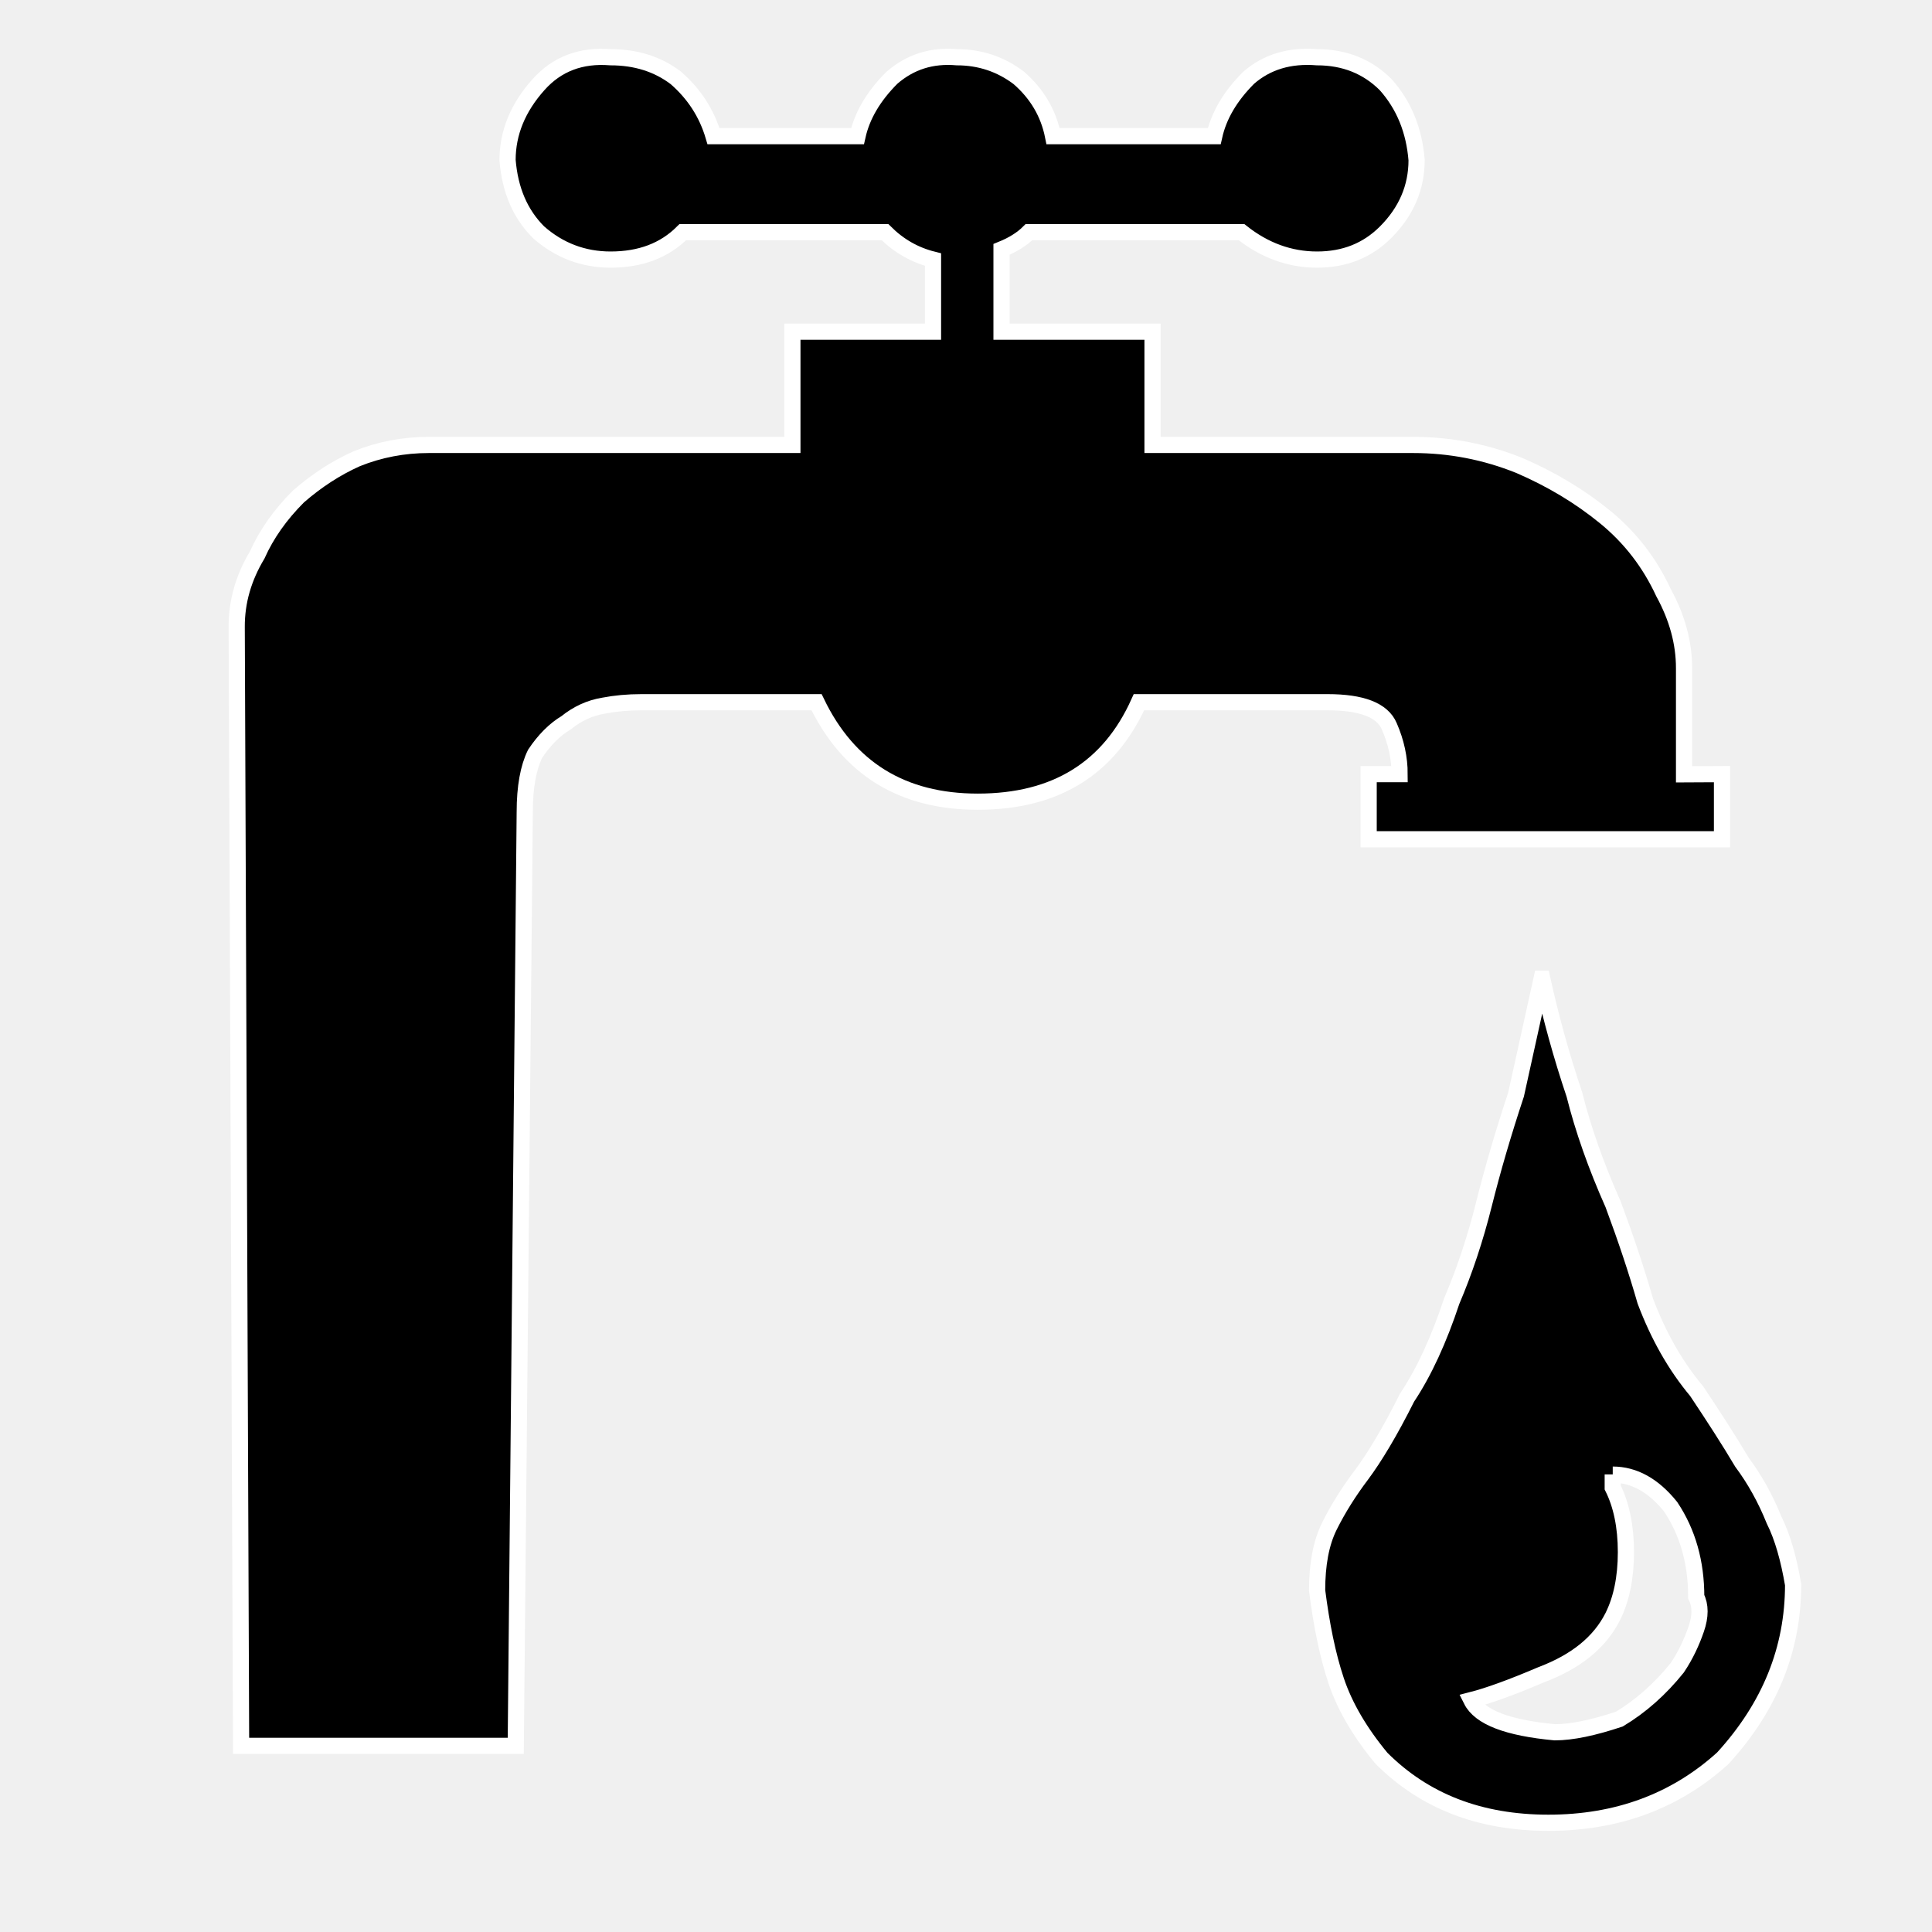
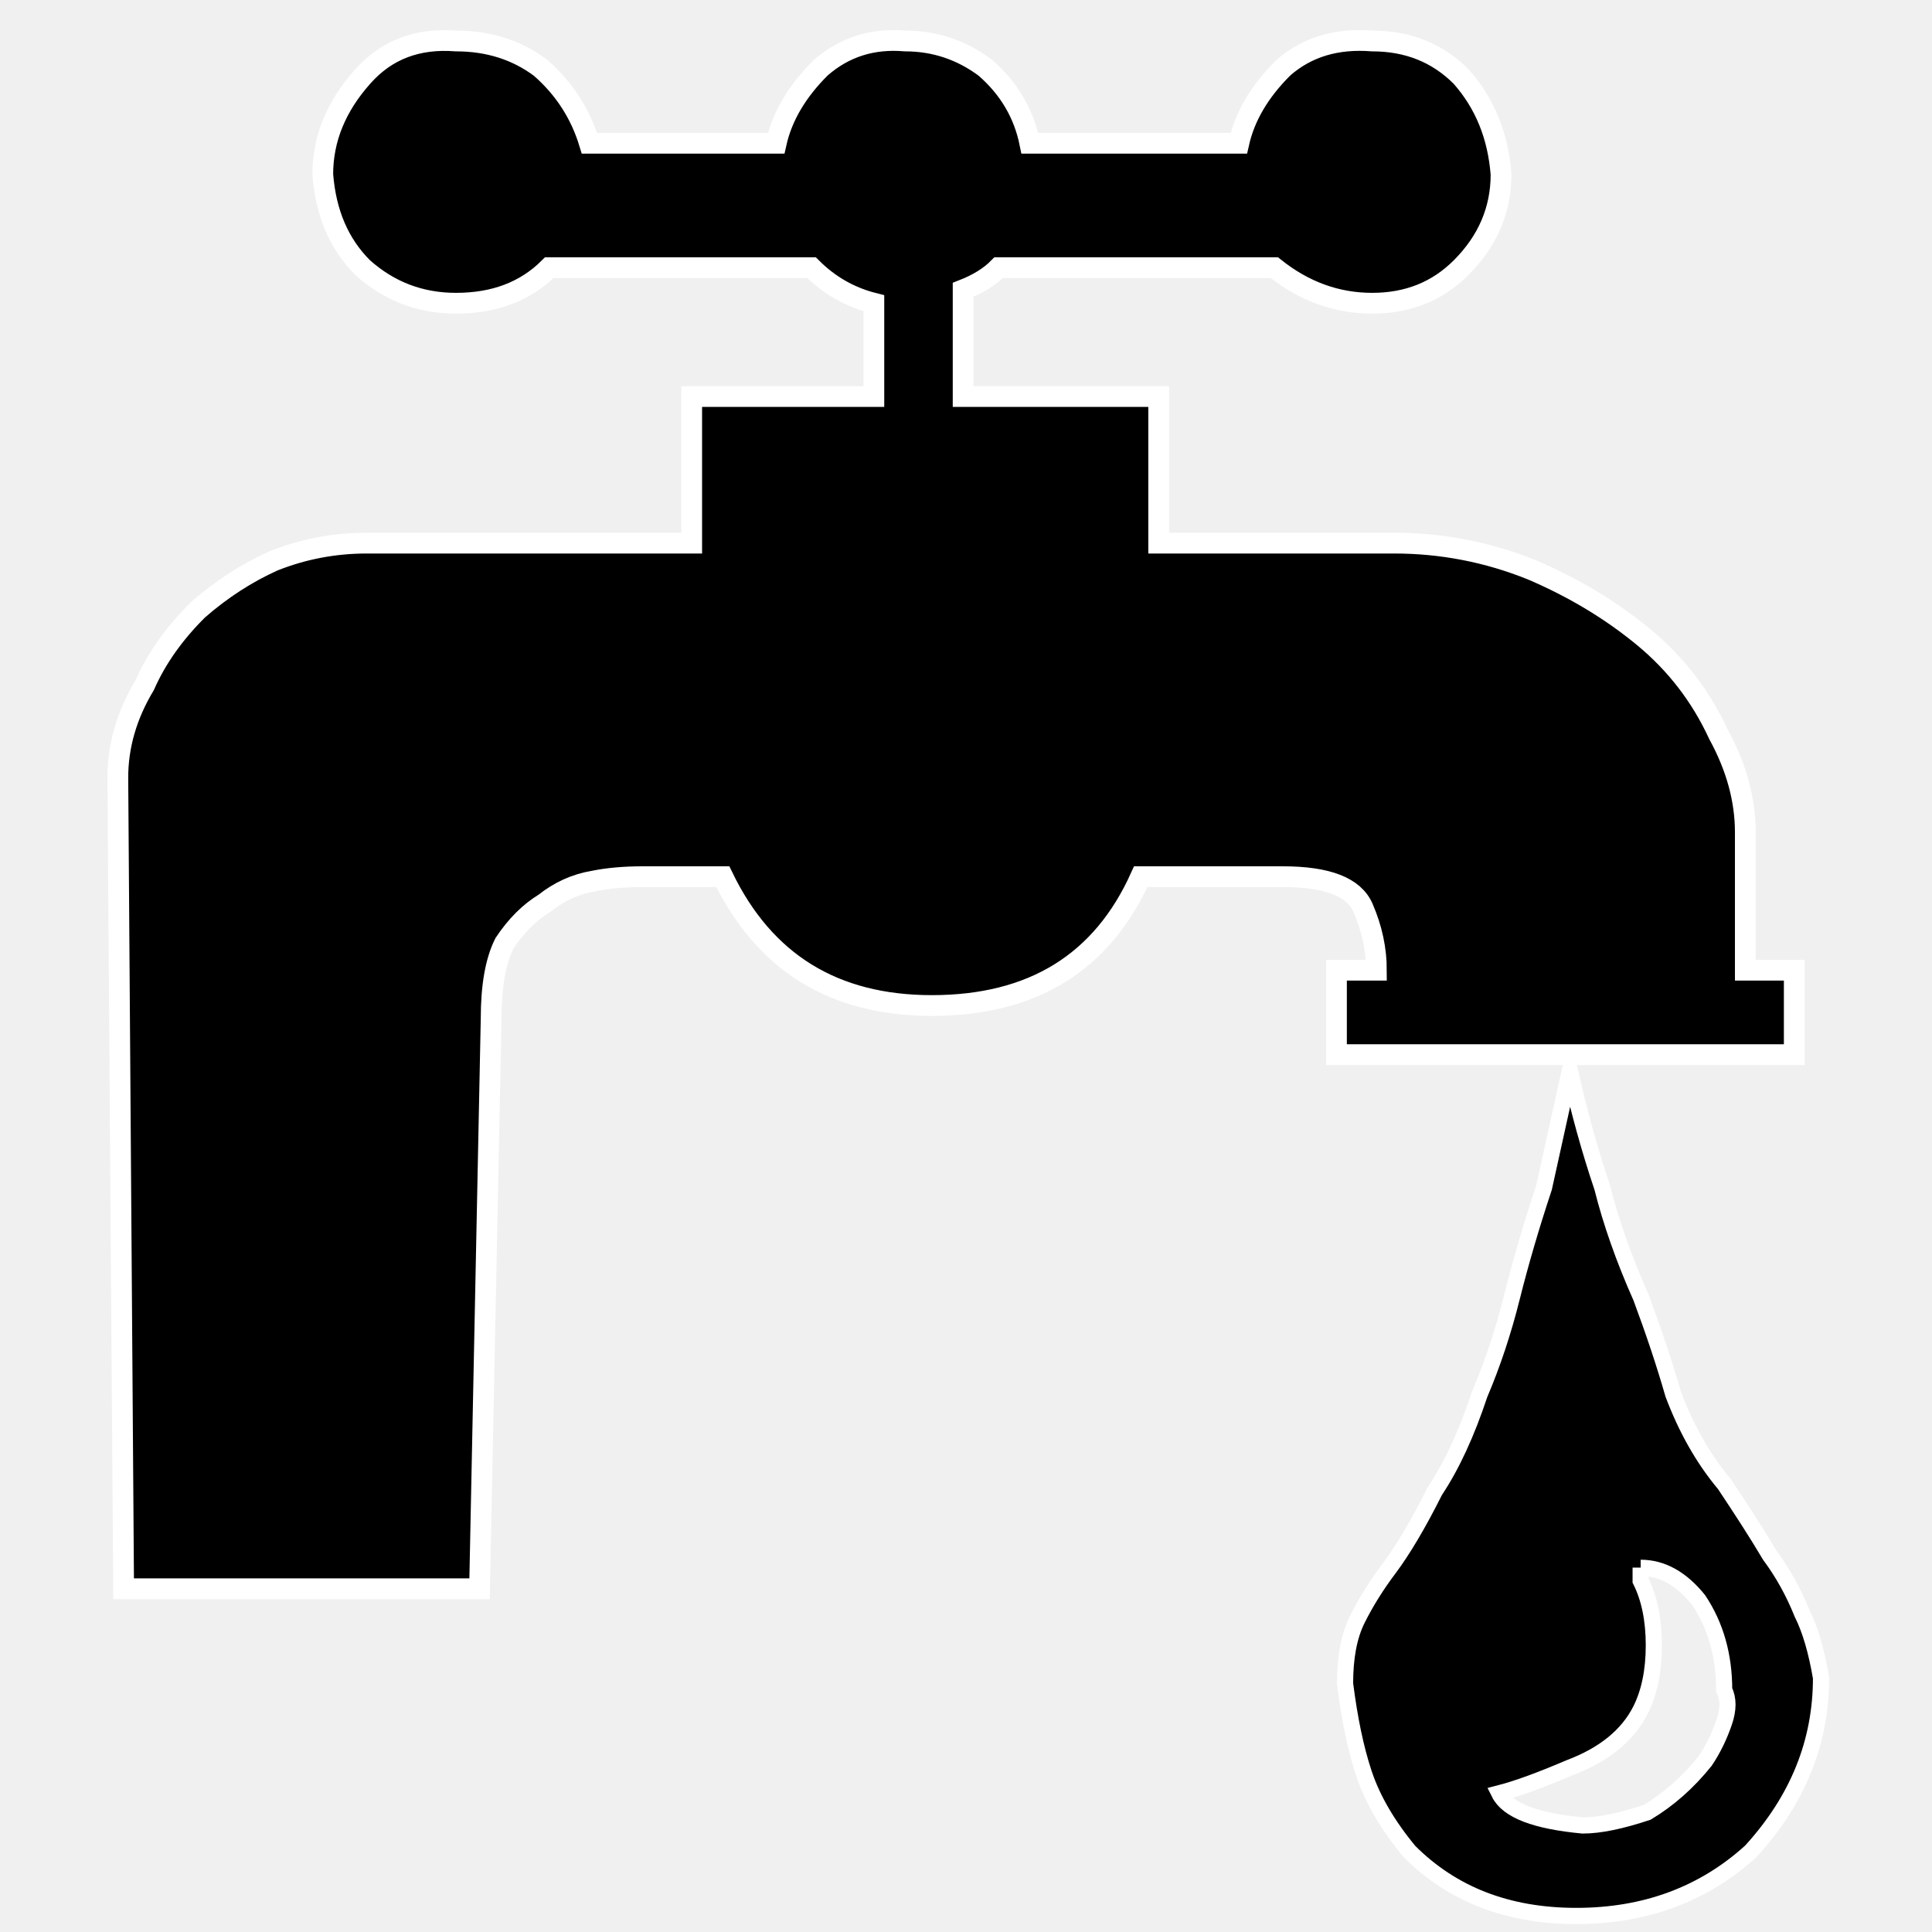
<svg xmlns="http://www.w3.org/2000/svg" version="1.1" viewBox="0 -146 12 12" id="svg3433" width="12" height="12">
  <defs id="defs3441" />
  <g transform="matrix(1,0,0,-1,92.48438,-227)" id="g3435">
-     <g id="g4256" transform="matrix(1.240637,0,0,1.240637,21.9012,19.57647)" style="stroke:#ffffff;stroke-opacity:1;stroke-width:0.081;stroke-miterlimit:4;stroke-dasharray:none">
-       <path id="path4246" d="m -84.481,-85.968 -0.128,-0.58 c -0.064,-0.193 -0.118,-0.378 -0.161,-0.55 -0.043,-0.172 -0.097,-0.334 -0.161,-0.484 -0.064,-0.193 -0.138,-0.355 -0.224,-0.484 -0.086,-0.172 -0.163,-0.299 -0.227,-0.385 -0.065,-0.086 -0.118,-0.171 -0.161,-0.257 -0.043,-0.086 -0.062,-0.194 -0.062,-0.323 0.022,-0.172 0.052,-0.322 0.095,-0.451 0.043,-0.129 0.12,-0.26 0.227,-0.389 0.215,-0.215 0.492,-0.323 0.836,-0.323 0.344,0 0.636,0.108 0.873,0.323 0.236,0.258 0.352,0.547 0.352,0.869 -0.022,0.129 -0.052,0.237 -0.095,0.323 -0.043,0.107 -0.097,0.204 -0.161,0.29 -0.064,0.108 -0.141,0.227 -0.227,0.356 -0.108,0.129 -0.192,0.279 -0.257,0.451 -0.043,0.15 -0.097,0.312 -0.161,0.484 -0.086,0.193 -0.151,0.378 -0.194,0.55 -0.065,0.193 -0.118,0.386 -0.161,0.58 z m 0.356,-2.483 c 0.107,0 0.204,-0.054 0.29,-0.161 0.086,-0.129 0.128,-0.279 0.128,-0.451 0.022,-0.043 0.022,-0.097 0,-0.161 -0.022,-0.064 -0.052,-0.13 -0.095,-0.194 -0.086,-0.107 -0.182,-0.192 -0.29,-0.257 -0.129,-0.043 -0.237,-0.066 -0.323,-0.066 -0.236,0.022 -0.375,0.075 -0.418,0.161 0.086,0.022 0.202,0.064 0.352,0.128 0.172,0.065 0.291,0.161 0.356,0.29 0.043,0.086 0.066,0.194 0.066,0.323 0,0.129 -0.023,0.237 -0.066,0.323 l 0,0.066 z" style="fill:#000000;fill-opacity:1;stroke:#ffffff;stroke-width:0.081;stroke-miterlimit:4;stroke-dasharray:none;stroke-opacity:1" />
-       <path id="path4242" d="m -83.578,-84.944 0,-0.326 -1.769,0 0,0.326 0.155,0 c 0,0.08 -0.017,0.16 -0.052,0.24 -0.034,0.08 -0.137,0.12 -0.309,0.12 l -0.944,0 c -0.149,-0.332 -0.418,-0.498 -0.807,-0.498 -0.378,0 -0.647,0.166 -0.807,0.498 l -0.876,0 c -0.069,0 -0.132,-0.006 -0.189,-0.017 -0.069,-0.011 -0.132,-0.04 -0.189,-0.086 -0.057,-0.034 -0.109,-0.086 -0.155,-0.155 -0.034,-0.069 -0.052,-0.166 -0.052,-0.292 l -0.045,-4.675 -1.375,0 -0.022,5.602 c -5.05e-4,0.126 0.034,0.246 0.103,0.361 0.046,0.103 0.114,0.2 0.206,0.292 0.092,0.08 0.189,0.143 0.292,0.189 0.114,0.046 0.235,0.069 0.361,0.069 l 1.82,0 0,0.567 0.704,0 0,0.361 c -0.092,0.023 -0.172,0.069 -0.24,0.137 l -1.013,0 c -0.092,-0.092 -0.212,-0.137 -0.361,-0.137 -0.137,0 -0.258,0.046 -0.361,0.137 -0.092,0.092 -0.143,0.212 -0.155,0.361 0,0.137 0.052,0.263 0.155,0.378 0.092,0.103 0.212,0.149 0.361,0.137 0.126,0 0.235,-0.034 0.326,-0.103 0.092,-0.08 0.155,-0.177 0.189,-0.292 l 0.721,0 c 0.023,0.103 0.08,0.2 0.172,0.292 0.092,0.08 0.2,0.114 0.326,0.103 0.114,0 0.218,-0.034 0.309,-0.103 0.092,-0.08 0.149,-0.177 0.172,-0.292 l 0.807,0 c 0.023,0.103 0.08,0.2 0.172,0.292 0.092,0.08 0.206,0.114 0.343,0.103 0.137,0 0.252,-0.046 0.343,-0.137 0.092,-0.103 0.143,-0.229 0.155,-0.378 0,-0.137 -0.052,-0.258 -0.155,-0.361 -0.092,-0.092 -0.206,-0.137 -0.343,-0.137 -0.137,0 -0.263,0.046 -0.378,0.137 l -1.065,0 c -0.034,-0.034 -0.08,-0.063 -0.137,-0.086 l 0,-0.412 0.756,0 0,-0.567 1.305,0 c 0.183,0 0.361,-0.034 0.532,-0.103 0.16,-0.069 0.303,-0.155 0.429,-0.258 0.126,-0.103 0.223,-0.229 0.292,-0.378 0.069,-0.126 0.103,-0.252 0.103,-0.378 l 0,-0.532 z" style="fill:#000000;fill-opacity:1;stroke:#ffffff;stroke-width:0.081;stroke-miterlimit:4;stroke-dasharray:none;stroke-opacity:1" />
+     <g id="g4256" transform="matrix(1.240637,0,0,1.240637,22.3352,19.25821)" style="stroke:#ffffff;stroke-width:0.081;stroke-miterlimit:4;stroke-dasharray:none;stroke-opacity:1">
+       <path id="path4246" d="m -84.691,-86.178 -0.128,-0.58 c -0.064,-0.193 -0.118,-0.378 -0.161,-0.55 -0.043,-0.172 -0.097,-0.334 -0.161,-0.484 -0.064,-0.193 -0.138,-0.355 -0.224,-0.484 -0.086,-0.172 -0.163,-0.299 -0.227,-0.385 -0.065,-0.086 -0.118,-0.171 -0.161,-0.257 -0.043,-0.086 -0.062,-0.194 -0.062,-0.323 0.022,-0.172 0.052,-0.322 0.095,-0.451 0.043,-0.129 0.12,-0.26 0.227,-0.389 0.215,-0.215 0.492,-0.323 0.836,-0.323 0.344,0 0.636,0.108 0.873,0.323 0.236,0.258 0.352,0.547 0.352,0.869 -0.022,0.129 -0.052,0.237 -0.095,0.323 -0.043,0.107 -0.097,0.204 -0.161,0.29 -0.064,0.108 -0.141,0.227 -0.227,0.356 -0.108,0.129 -0.192,0.279 -0.257,0.451 -0.043,0.15 -0.097,0.312 -0.161,0.484 -0.086,0.193 -0.151,0.378 -0.194,0.55 -0.065,0.193 -0.118,0.386 -0.161,0.58 z m 0.356,-2.483 c 0.107,0 0.204,-0.054 0.29,-0.161 0.086,-0.129 0.128,-0.279 0.128,-0.451 0.022,-0.043 0.022,-0.097 0,-0.161 -0.022,-0.064 -0.052,-0.13 -0.095,-0.194 -0.086,-0.107 -0.182,-0.192 -0.29,-0.257 -0.129,-0.043 -0.237,-0.066 -0.323,-0.066 -0.236,0.022 -0.375,0.075 -0.418,0.161 0.086,0.022 0.202,0.064 0.352,0.128 0.172,0.065 0.291,0.161 0.356,0.29 0.043,0.086 0.066,0.194 0.066,0.323 0,0.129 -0.023,0.237 -0.066,0.323 l 0,0.066 z" style="fill:#000000;fill-opacity:1;stroke:#ffffff;stroke-width:0.081;stroke-miterlimit:4;stroke-dasharray:none;stroke-opacity:1" />
+       <path id="path4242" d="m -83.566,-85.669 0,-0.423 -2.292,0 0,0.423 0.2,0 c 0,0.104 -0.022,0.208 -0.067,0.312 -0.045,0.104 -0.178,0.156 -0.401,0.156 l -0.712,0 c -0.193,-0.43 -0.541,-0.645 -1.046,-0.645 -0.49,0 -0.838,0.215 -1.046,0.645 l -0.403,0 c -0.089,0 -0.171,-0.007 -0.245,-0.022 -0.089,-0.015 -0.171,-0.052 -0.245,-0.111 -0.074,-0.045 -0.141,-0.111 -0.2,-0.2 -0.045,-0.089 -0.067,-0.215 -0.067,-0.378 l -0.058,-2.854 -1.782,0 -0.029,4.056 c -0.001,0.163 0.045,0.319 0.134,0.467 0.059,0.134 0.148,0.26 0.267,0.378 0.119,0.104 0.245,0.185 0.378,0.245 0.148,0.059 0.304,0.089 0.467,0.089 l 1.627,0 0,0.734 0.912,0 0,0.467 c -0.119,0.03 -0.223,0.089 -0.312,0.178 l -1.313,0 c -0.119,-0.119 -0.274,-0.178 -0.467,-0.178 -0.178,0 -0.334,0.059 -0.467,0.178 -0.119,0.119 -0.185,0.274 -0.2,0.467 0,0.178 0.067,0.341 0.2,0.49 0.119,0.134 0.274,0.193 0.467,0.178 0.163,0 0.304,-0.045 0.423,-0.134 0.119,-0.104 0.2,-0.23 0.245,-0.378 l 0.935,0 c 0.03,0.134 0.104,0.26 0.223,0.378 0.119,0.104 0.26,0.148 0.423,0.134 0.148,0 0.282,-0.045 0.401,-0.134 0.119,-0.104 0.193,-0.23 0.223,-0.378 l 1.046,0 c 0.03,0.134 0.104,0.26 0.223,0.378 0.119,0.104 0.267,0.148 0.445,0.134 0.178,0 0.326,-0.059 0.445,-0.178 0.119,-0.134 0.185,-0.297 0.2,-0.49 0,-0.178 -0.067,-0.334 -0.2,-0.467 -0.119,-0.119 -0.267,-0.178 -0.445,-0.178 -0.178,0 -0.341,0.059 -0.49,0.178 l -1.38,0 c -0.044,-0.045 -0.104,-0.082 -0.178,-0.111 l 0,-0.534 0.979,0 0,-0.734 1.179,0 c 0.237,0 0.467,-0.044 0.69,-0.134 0.208,-0.089 0.393,-0.2 0.556,-0.334 0.163,-0.134 0.289,-0.297 0.378,-0.49 0.089,-0.163 0.134,-0.326 0.134,-0.49 l 0,-0.69 z" style="fill:#000000;fill-opacity:1;stroke:#ffffff;stroke-width:0.104;stroke-miterlimit:4;stroke-dasharray:none;stroke-opacity:1" />
    </g>
  </g>
</svg>
